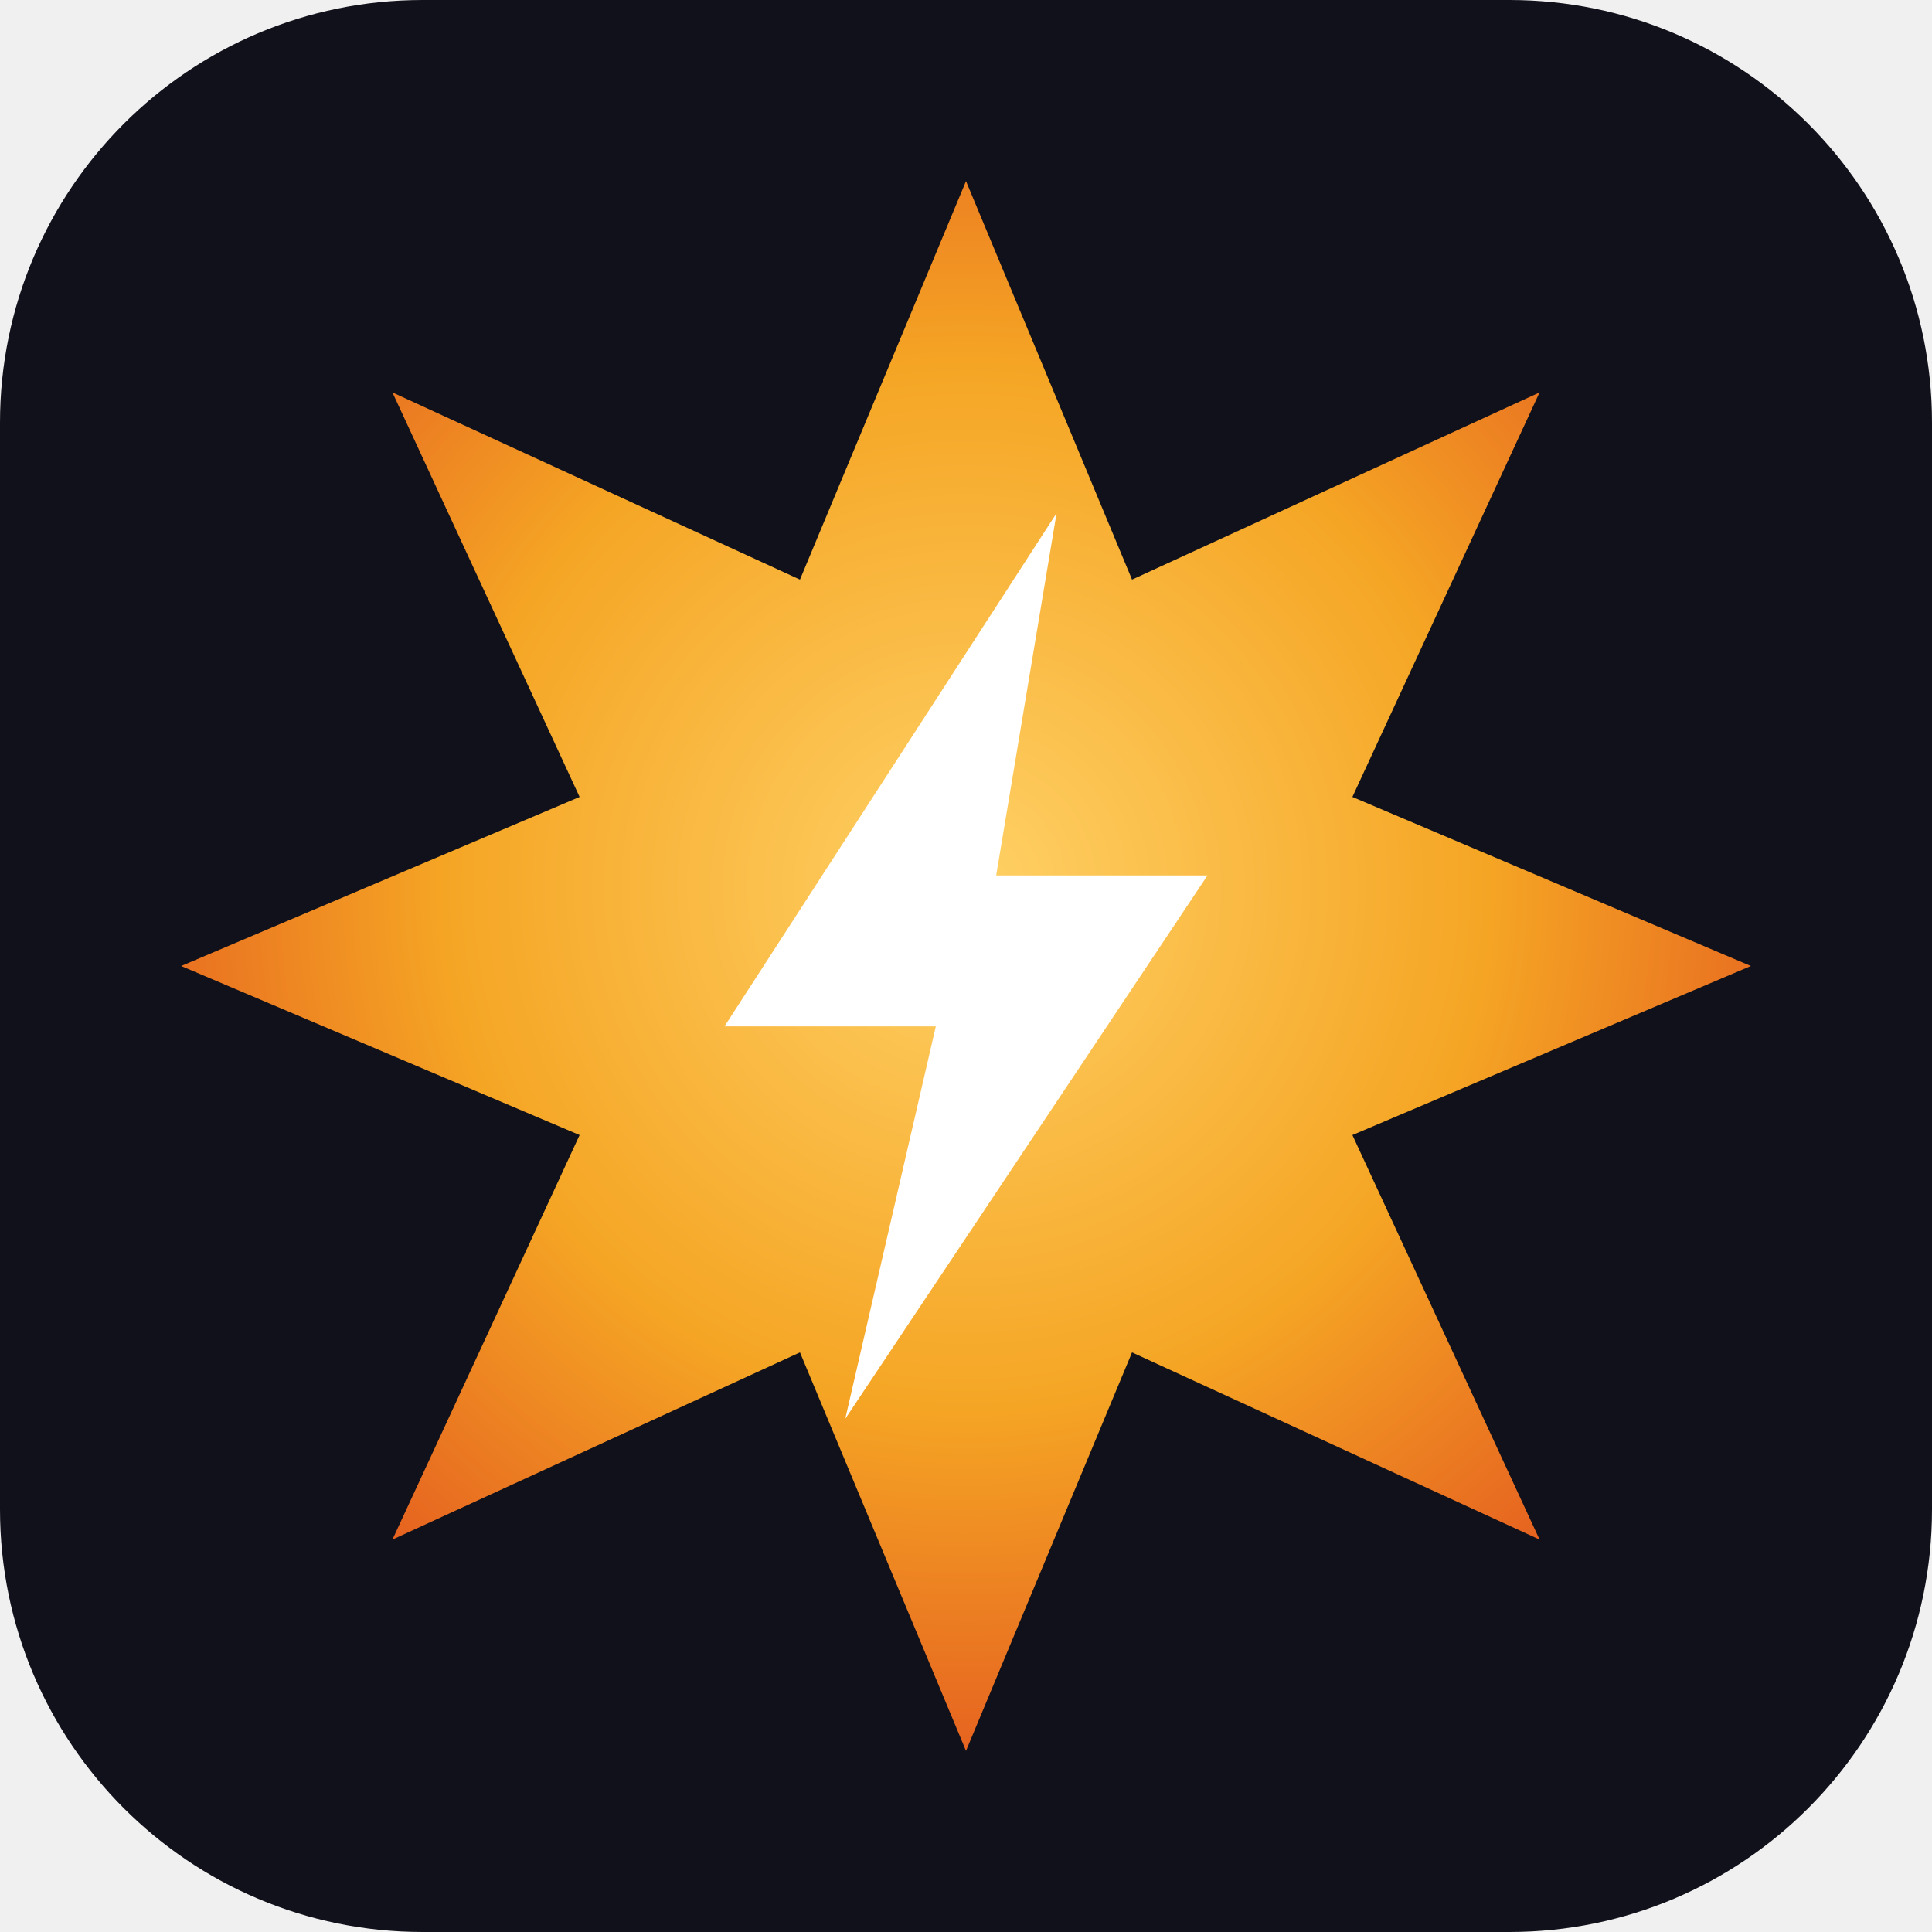
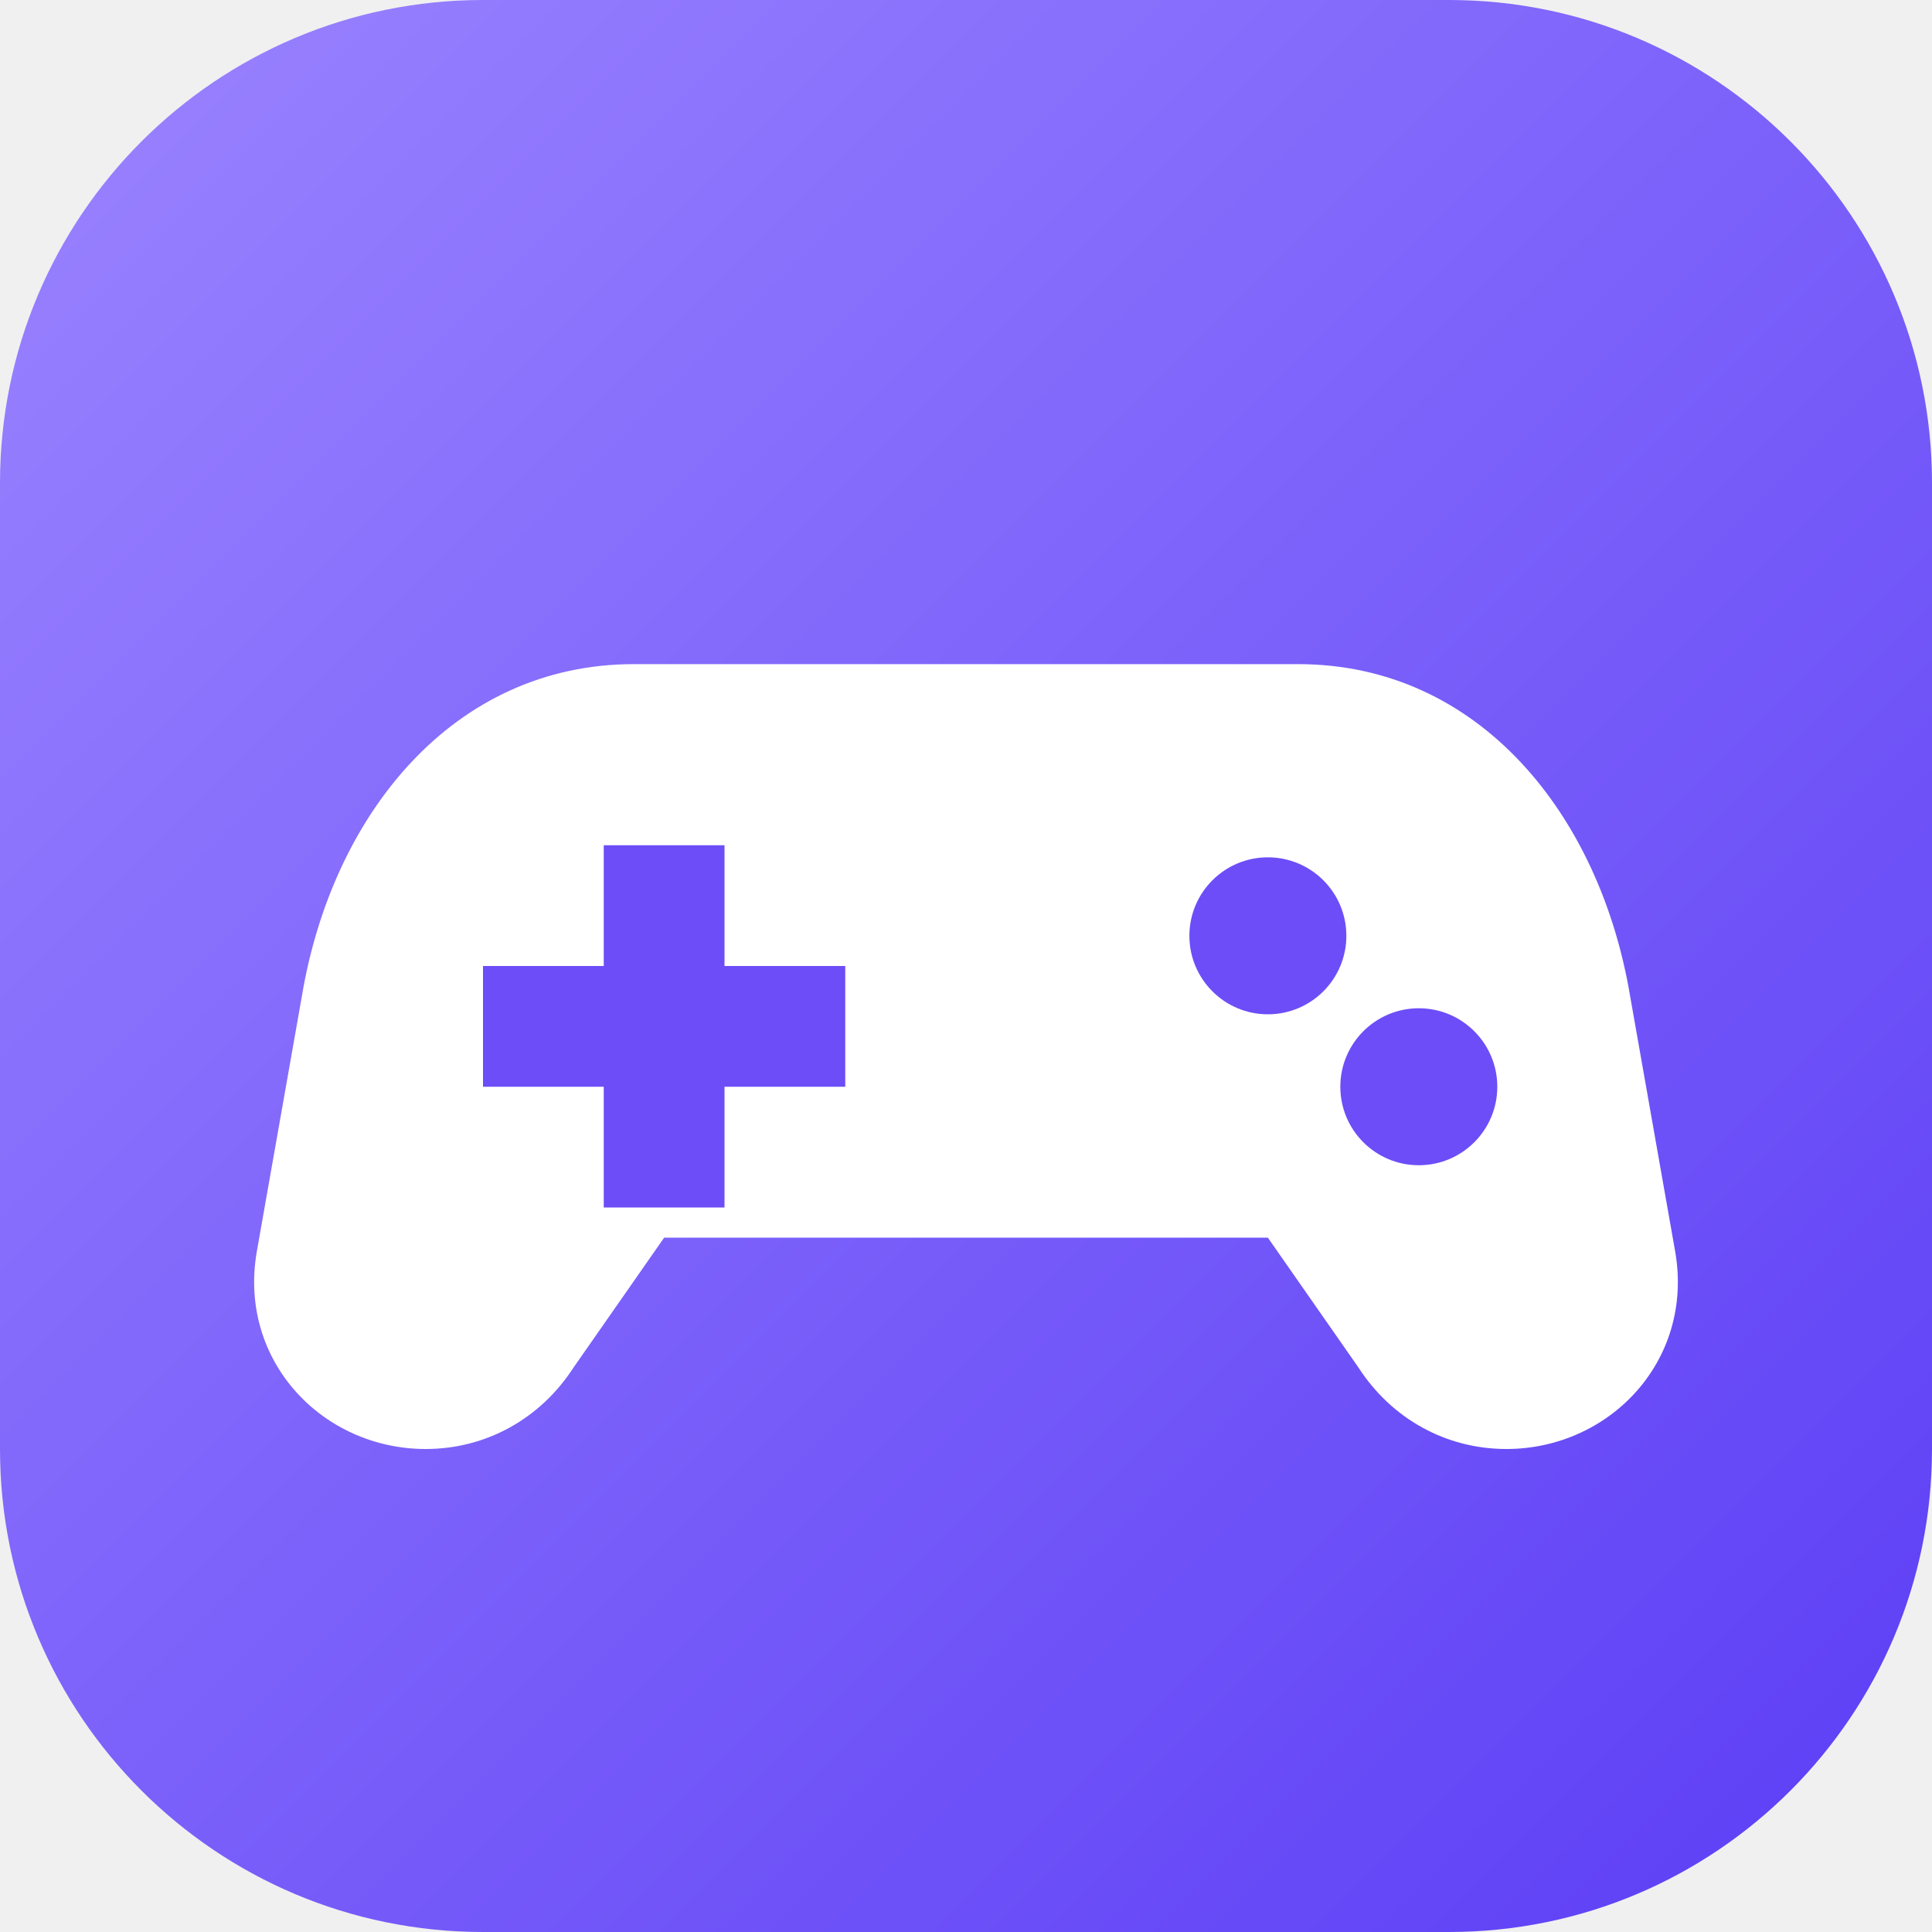
<svg xmlns="http://www.w3.org/2000/svg" viewBox="0 0 64 64">
  <defs>
-     <radialGradient id="g" cx="50%" cy="45%" r="60%">
-       <stop offset="0" stop-color="#ffd166" />
-       <stop offset="0.55" stop-color="#f5a524" />
-       <stop offset="1" stop-color="#e2531f" />
-     </radialGradient>
+     <linearGradient id="g" x1="0" y1="0" x2="1" y2="1">
+       <stop offset="0" stop-color="#9b84ff" />
+       <stop offset="1" stop-color="#5b3df5" />
+     </linearGradient>
  </defs>
-   <rect width="64" height="64" rx="14" fill="#11111b" />
-   <path d="M32 6l5.5 13.2L51 13l-6.2 13.4L58 32l-13.2 5.6L51 51l-13.5-6.2L32 58l-5.5-13.2L13 51l6.2-13.4L6 32l13.2-5.6L13 13l13.5 6.2z" fill="url(#g)" />
-   <path d="M35 17L24 34h7l-3 13 12-18h-7z" fill="#fff" />
+   <rect width="64" height="64" rx="16" fill="url(#g)" />
+   <path d="M21 22h22c6 0 10 5 11 11l1.5 8.5c.6 3.6-2.2 6.5-5.6 6.5-2 0-3.8-1-4.9-2.7L42 41H22l-3 4.3c-1.1 1.7-2.9 2.7-4.9 2.7-3.4 0-6.2-2.9-5.6-6.5L10 33c1-6 5-11 11-11z" fill="#fff" />
+   <path d="M20 28v4h-4v4h4v4h4v-4h4v-4h-4v-4z" fill="#6d4df8" />
+   <circle cx="42" cy="31" r="2.6" fill="#6d4df8" />
+   <circle cx="47" cy="36" r="2.6" fill="#6d4df8" />
</svg>
